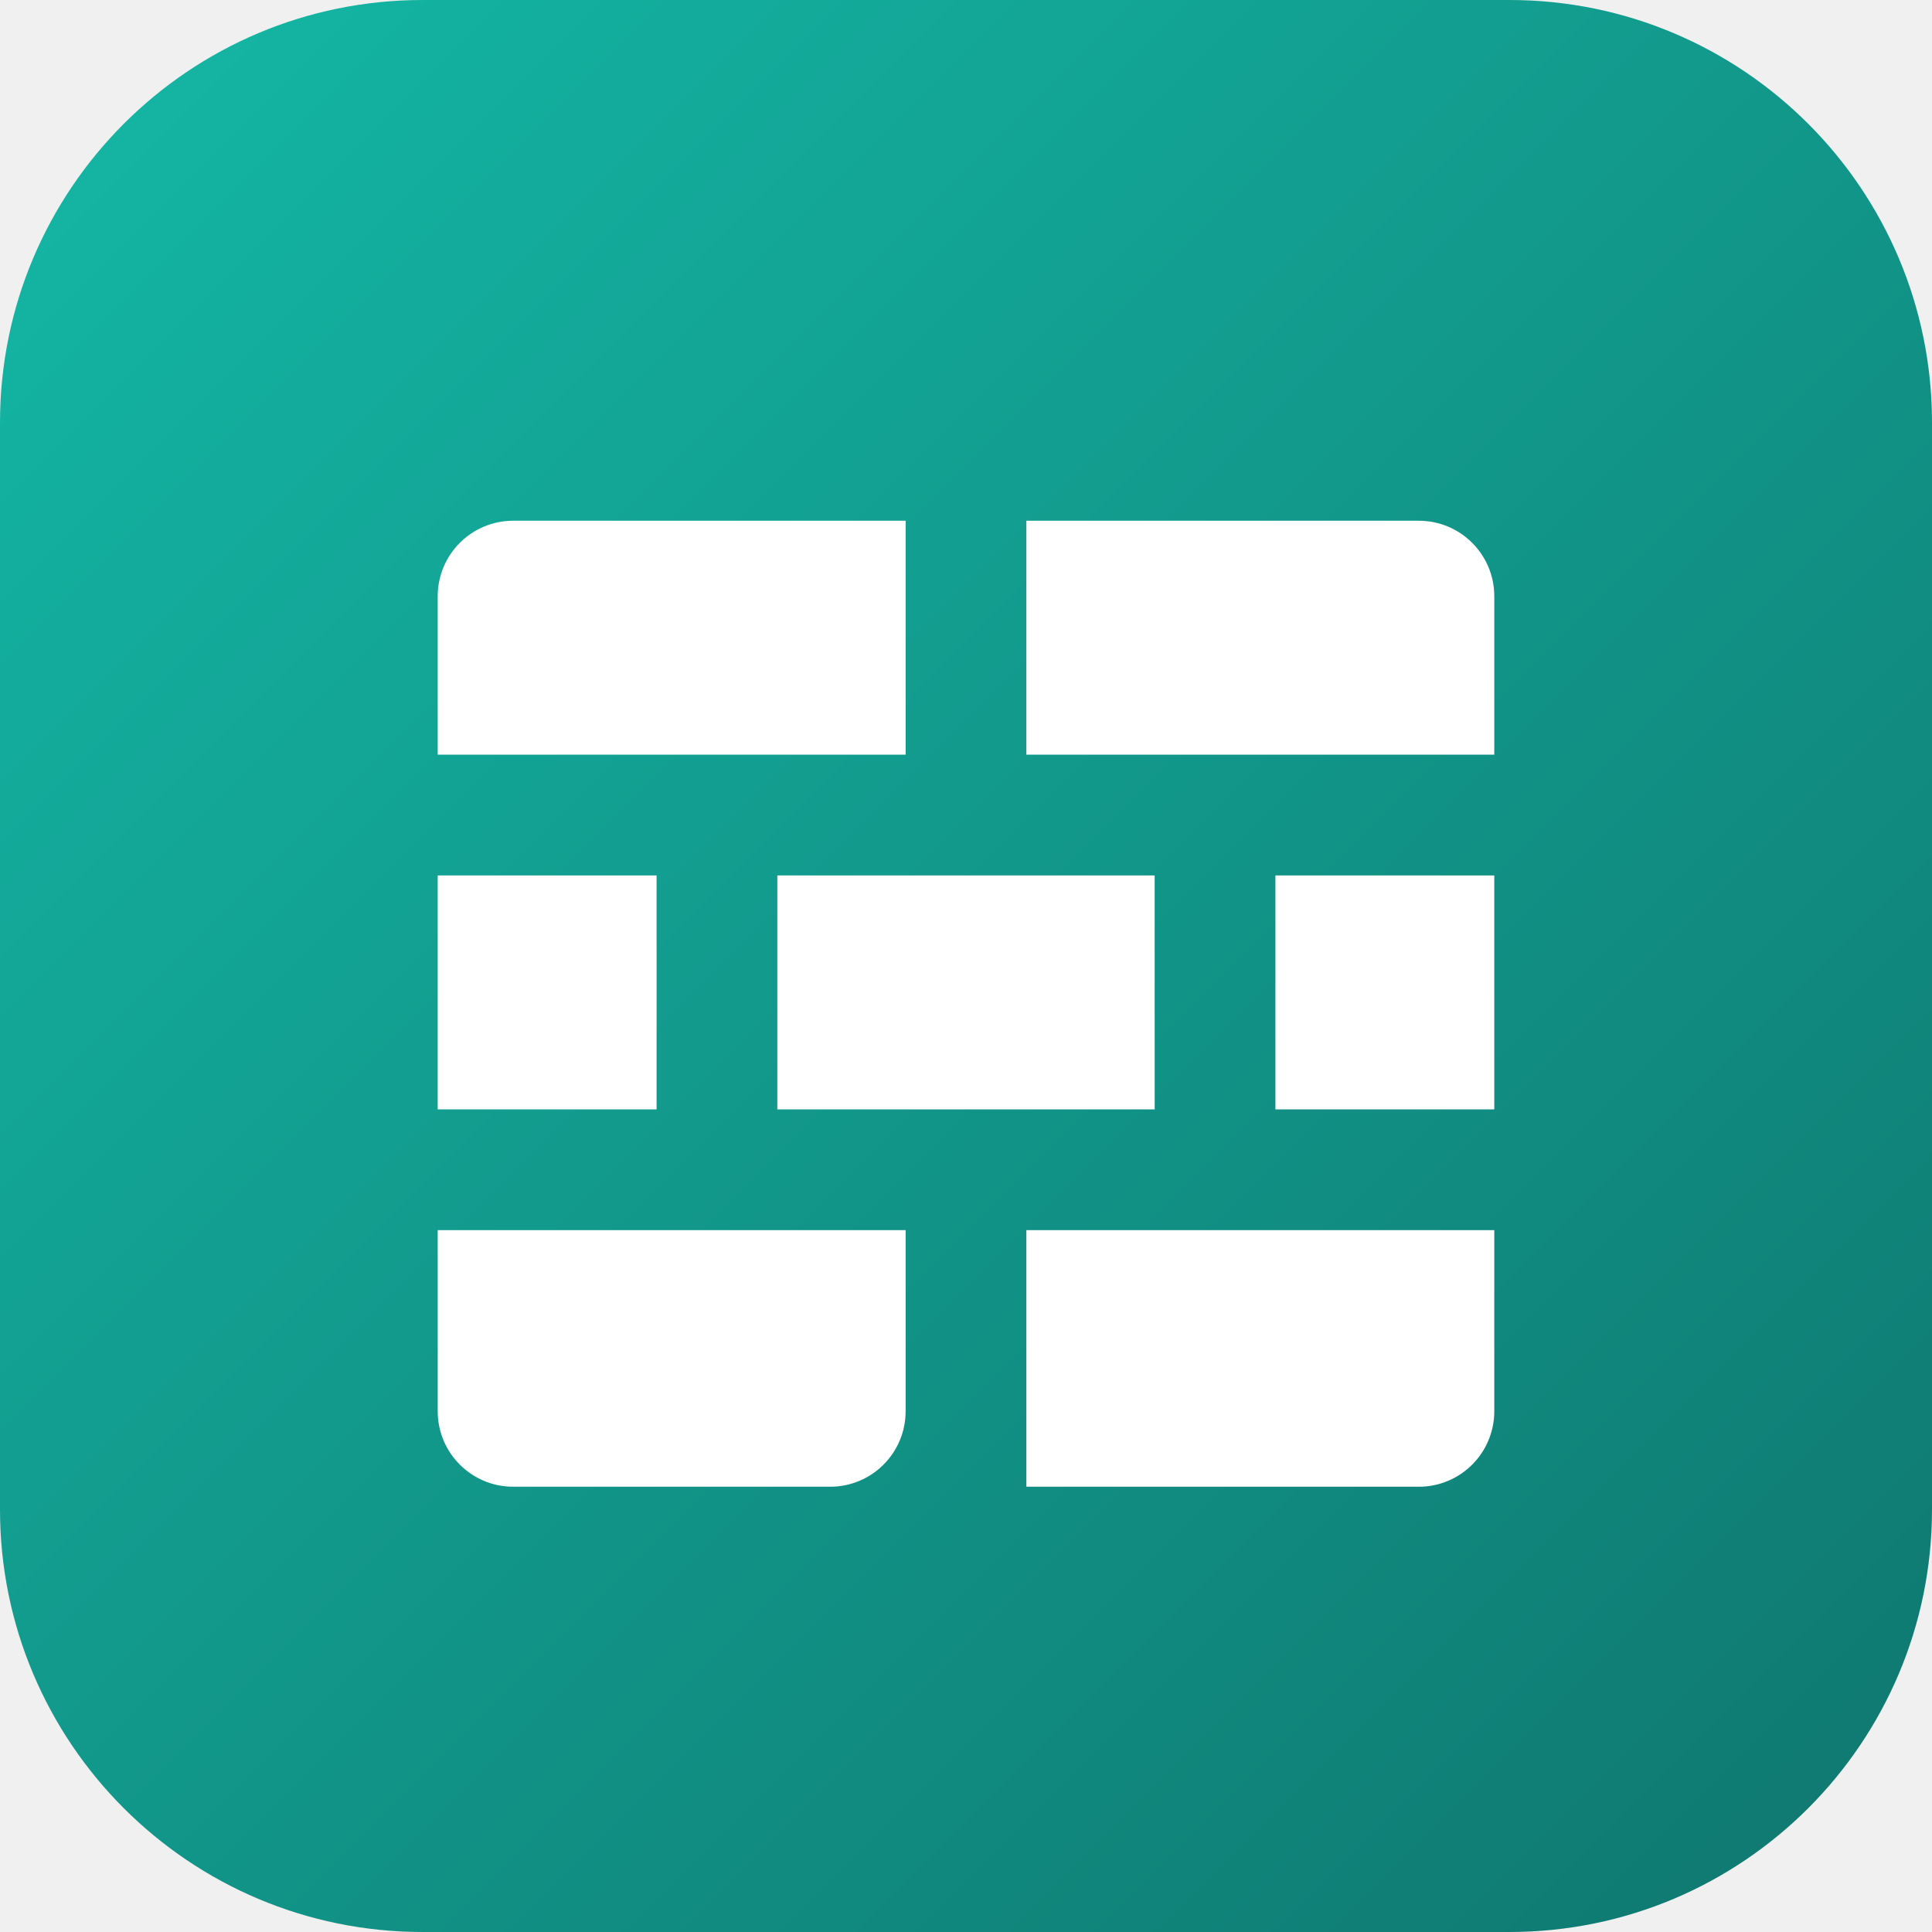
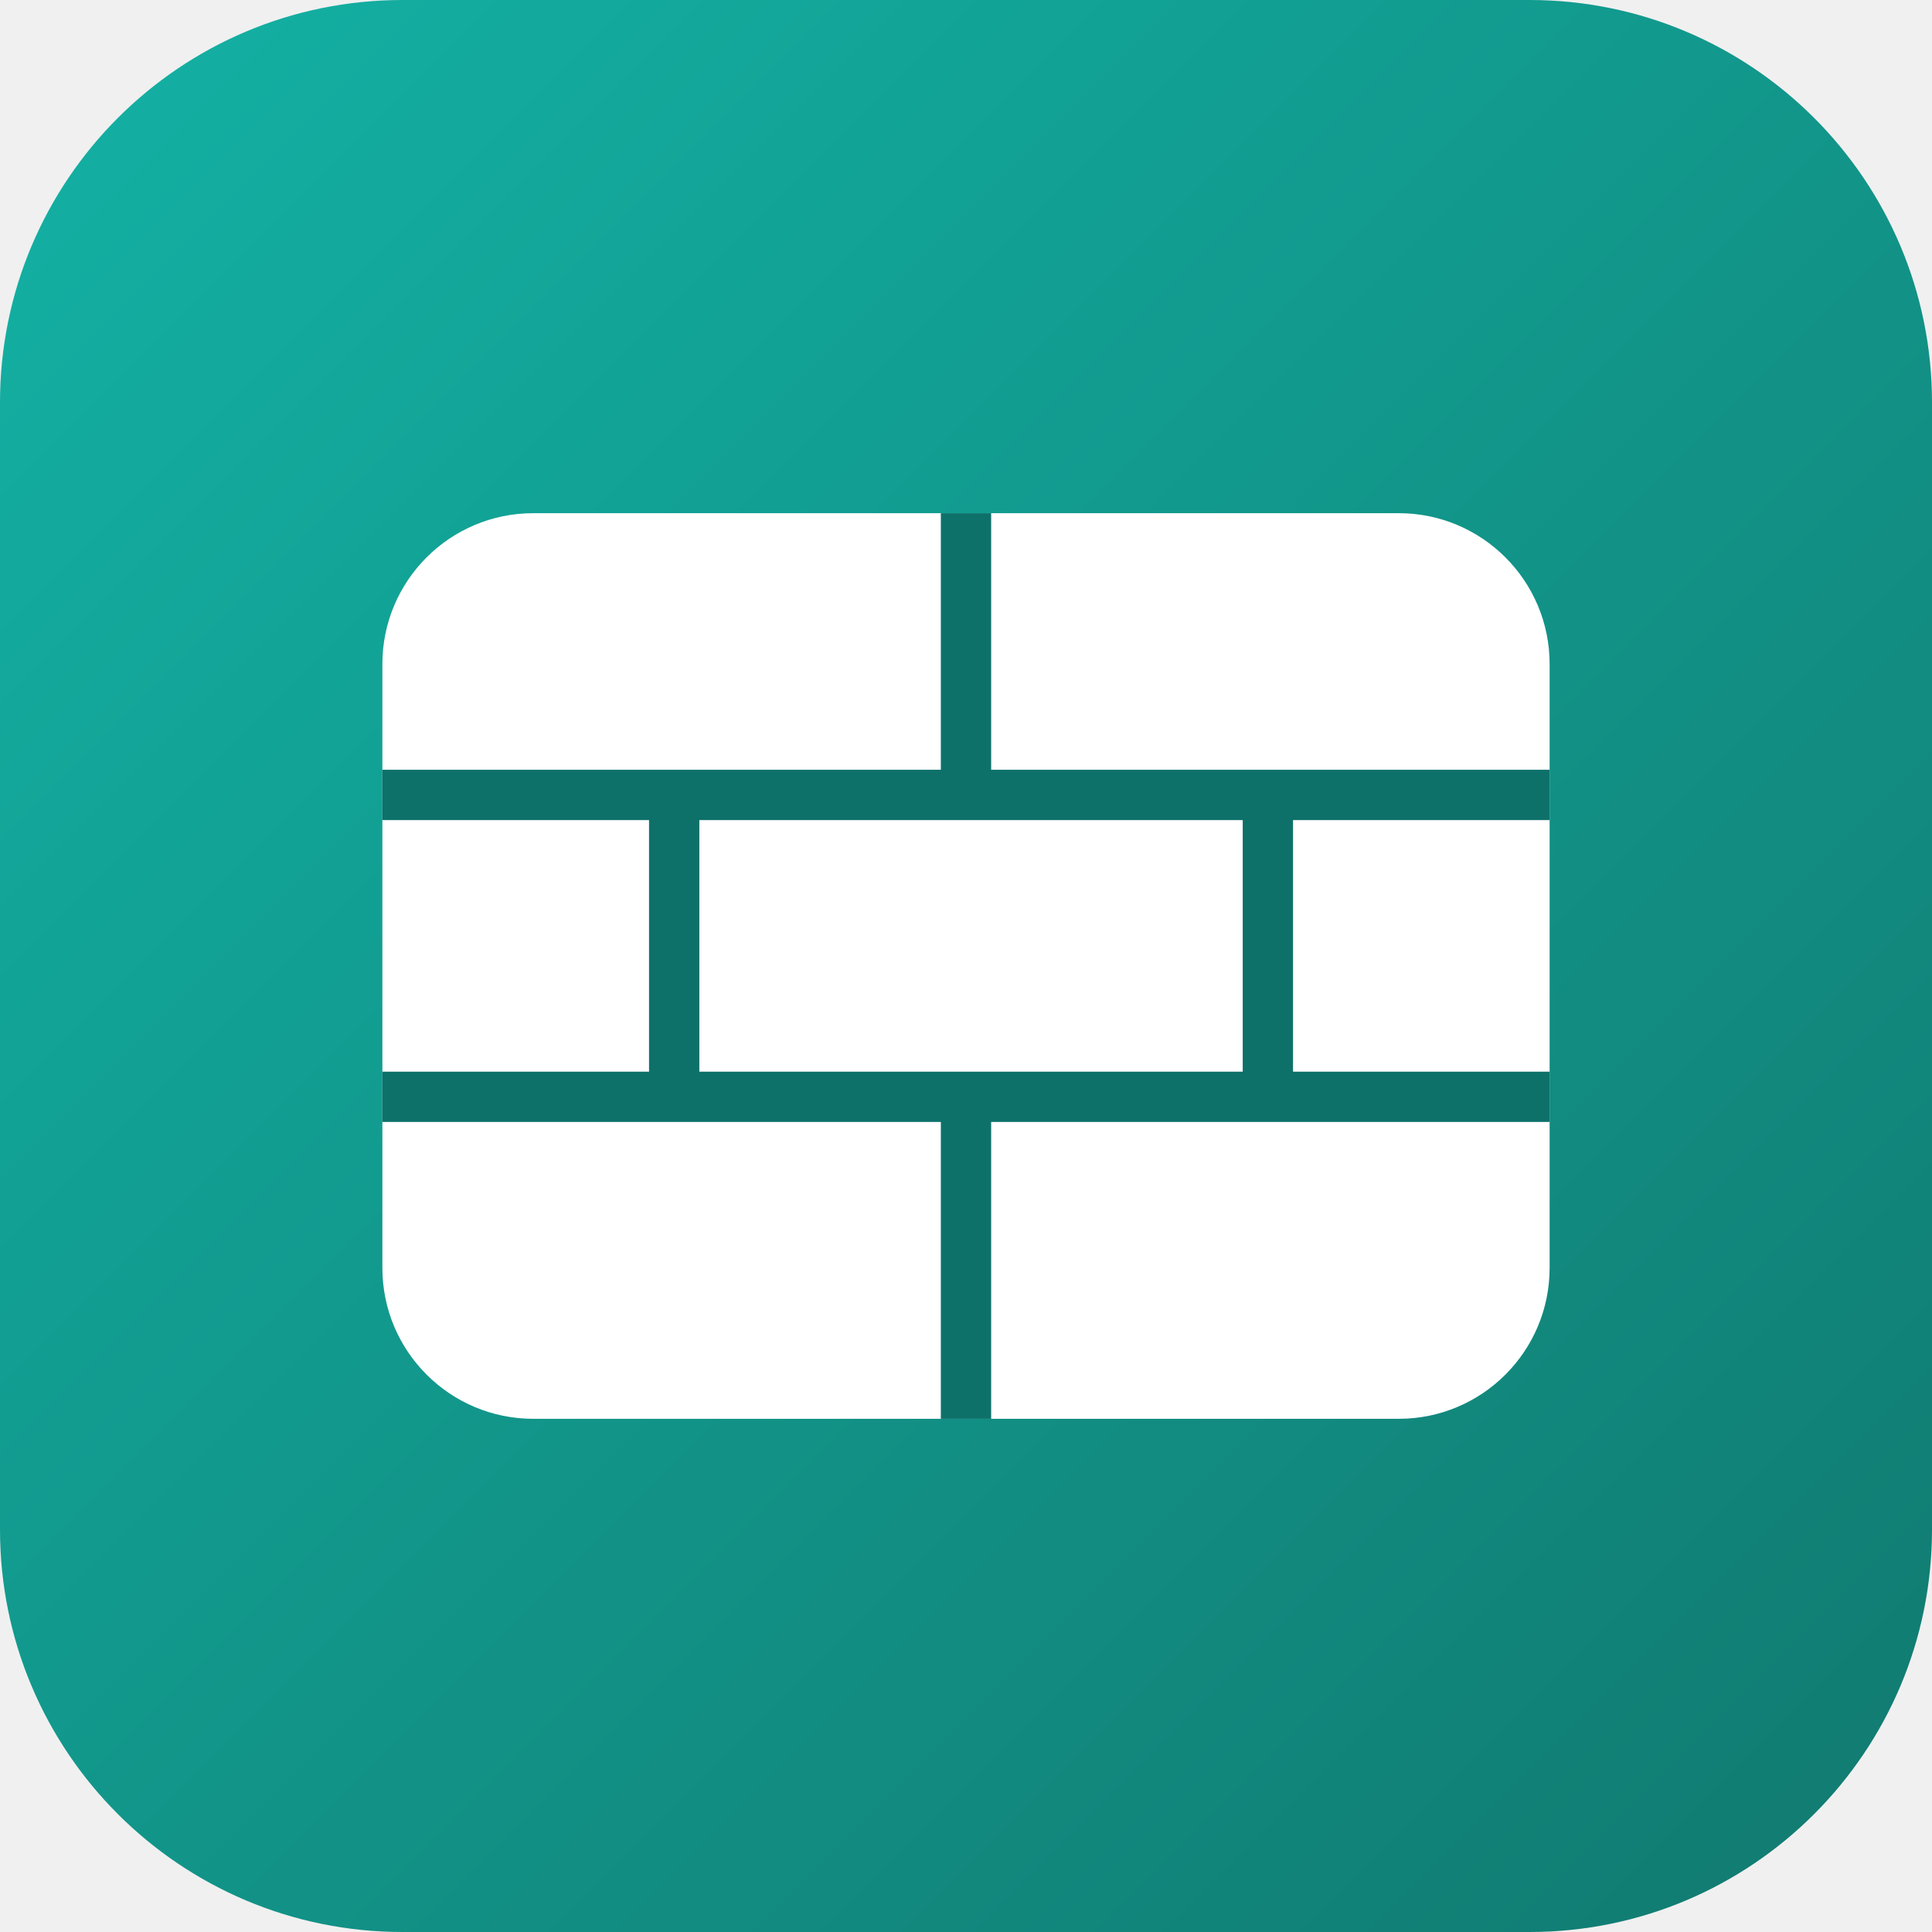
- <svg xmlns="http://www.w3.org/2000/svg" viewBox="0 0 512 512">
+ <svg xmlns="http://www.w3.org/2000/svg" viewBox="0 0 192 192" role="img" aria-label="Brick wall">
  <defs>
-     <linearGradient id="g" x1="0" y1="0" x2="1" y2="1">
-       <stop offset="0" stop-color="#14b8a6" />
-       <stop offset="1" stop-color="#0f766e" />
+     <linearGradient id="g" x2="1" y2="1">
+       <stop stop-color="#13b2a5" />
+       <stop offset="1" stop-color="#11796f" />
    </linearGradient>
+     <clipPath id="b">
+       <rect x="38" y="51" width="116" height="90" rx="15" />
+     </clipPath>
  </defs>
-   <rect width="512" height="512" rx="112" fill="url(#g)" />
-   <g fill="#ffffff">
-     <path d="M116 158a20 20 0 0 1 20-20h104v62H116z" />
-     <path d="M272 138h104a20 20 0 0 1 20 20v42H272z" />
-     <path d="M116 232h58v62h-58zM206 232h100v62H206zM338 232h58v62h-58z" />
-     <path d="M116 326h124v48a20 20 0 0 1-20 20h-84a20 20 0 0 1-20-20z" />
-     <path d="M272 326h124v48a20 20 0 0 1-20 20H272z" />
+   <rect width="192" height="192" rx="40" fill="url(#g)" />
+   <g clip-path="url(#b)">
+     <path fill="#fff" d="M38 51h116v90H38z" />
+     <path d="M96 51v28M38 79h116M67 79v30m59-30v30m-88 0h116m-58 0v32" fill="none" stroke="#0d716a" stroke-width="5" />
  </g>
</svg>
